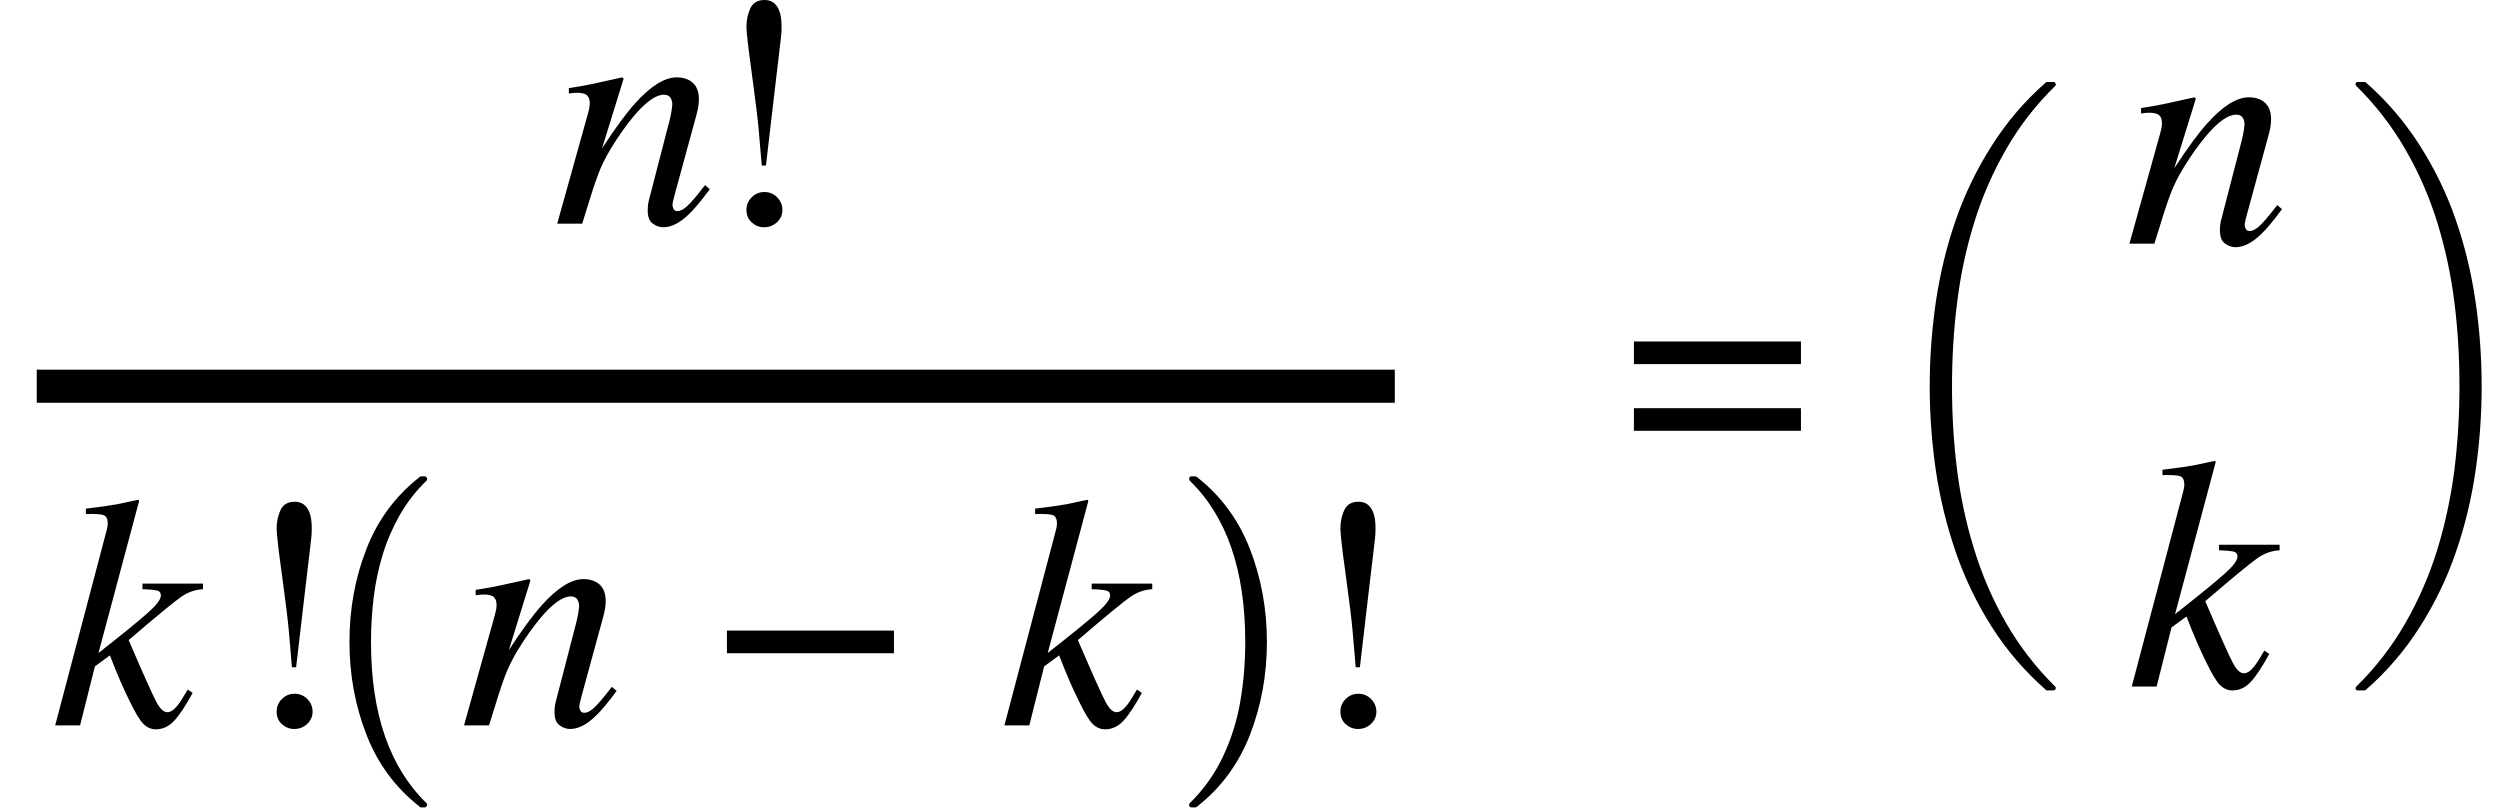
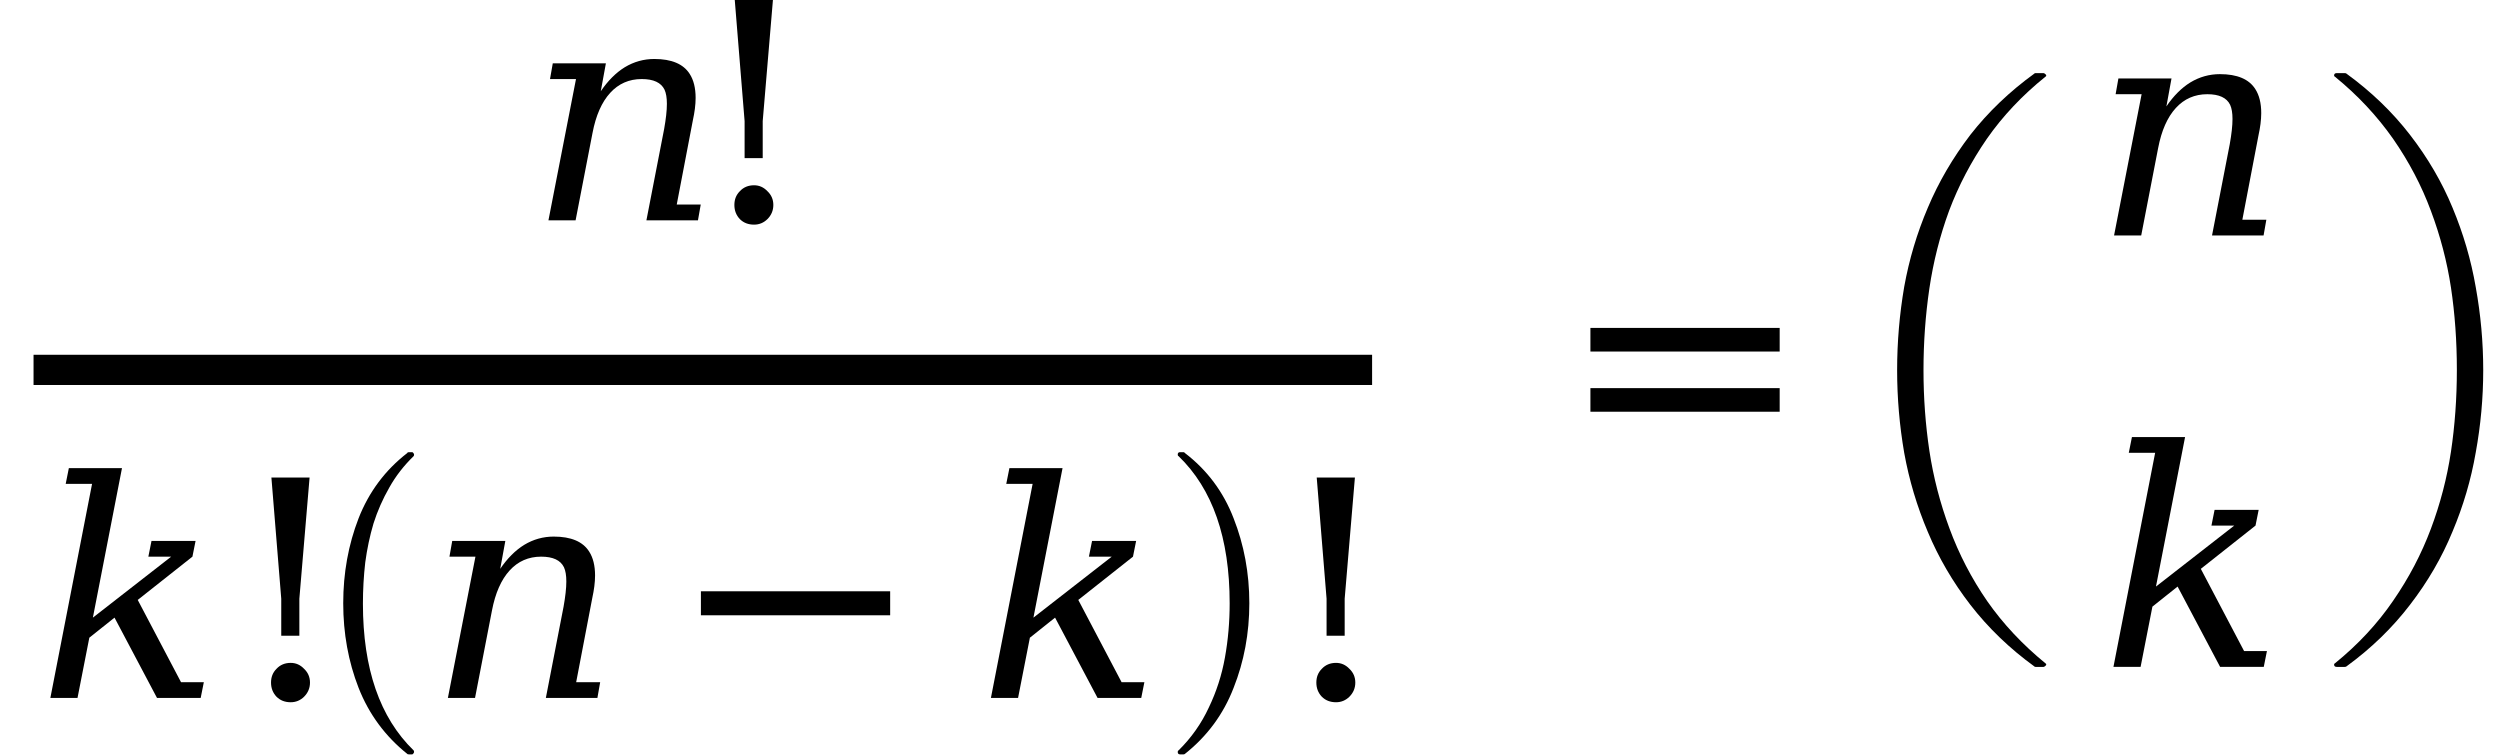
- <svg xmlns="http://www.w3.org/2000/svg" xmlns:xlink="http://www.w3.org/1999/xlink" width="90.626pt" height="29.268pt" viewBox="0 0 90.626 29.268" version="1.1">
+ <svg xmlns="http://www.w3.org/2000/svg" xmlns:xlink="http://www.w3.org/1999/xlink" width="99.271pt" height="29.955pt" viewBox="0 0 99.271 29.955" version="1.1">
  <defs>
    <g>
      <symbol overflow="visible" id="glyph0-0">
-         <path style="stroke:none;" d="" />
+         <path style="stroke:none;" d="M 0.594 2.125 L 0.594 -8.469 L 6.594 -8.469 L 6.594 2.125 Z M 1.266 1.453 L 5.938 1.453 L 5.938 -7.781 L 1.266 -7.781 Z M 1.266 1.453 " />
      </symbol>
      <symbol overflow="visible" id="glyph0-1">
-         <path style="stroke:none;" d="M 0.219 0 L 1.23 -3.621 C 1.316 -3.926 1.367 -4.109 1.379 -4.176 C 1.395 -4.238 1.398 -4.309 1.398 -4.383 C 1.398 -4.496 1.367 -4.586 1.305 -4.648 C 1.238 -4.715 1.113 -4.746 0.926 -4.746 C 0.879 -4.746 0.832 -4.742 0.789 -4.738 C 0.742 -4.73 0.695 -4.727 0.641 -4.719 L 0.641 -4.914 C 0.895 -4.953 1.074 -4.984 1.18 -5.004 C 1.289 -5.023 1.406 -5.047 1.531 -5.074 L 2.578 -5.305 C 2.602 -5.289 2.617 -5.27 2.625 -5.25 L 1.844 -2.73 C 2.32 -3.461 2.719 -4.004 3.039 -4.359 C 3.602 -4.988 4.109 -5.305 4.555 -5.305 C 4.727 -5.305 4.875 -5.27 5 -5.203 C 5.238 -5.074 5.355 -4.844 5.355 -4.508 C 5.355 -4.414 5.344 -4.312 5.328 -4.211 C 5.309 -4.109 5.281 -4 5.25 -3.883 L 4.484 -1.078 C 4.469 -1.02 4.449 -0.949 4.43 -0.863 C 4.41 -0.781 4.398 -0.719 4.398 -0.688 C 4.398 -0.629 4.414 -0.574 4.441 -0.527 C 4.469 -0.48 4.516 -0.457 4.578 -0.457 C 4.68 -0.457 4.797 -0.516 4.93 -0.637 C 5.062 -0.754 5.277 -1.008 5.578 -1.398 L 5.75 -1.25 C 5.43 -0.816 5.172 -0.508 4.984 -0.336 C 4.664 -0.027 4.359 0.129 4.066 0.129 C 3.934 0.129 3.805 0.086 3.684 -0.004 C 3.559 -0.09 3.5 -0.25 3.5 -0.48 C 3.5 -0.547 3.504 -0.617 3.512 -0.691 C 3.523 -0.766 3.535 -0.828 3.551 -0.883 L 4.289 -3.734 C 4.328 -3.891 4.355 -4.016 4.367 -4.117 C 4.383 -4.215 4.391 -4.289 4.391 -4.328 C 4.391 -4.422 4.367 -4.504 4.32 -4.574 C 4.277 -4.641 4.195 -4.676 4.086 -4.676 C 3.793 -4.676 3.422 -4.41 2.977 -3.879 C 2.715 -3.562 2.449 -3.188 2.18 -2.75 C 1.973 -2.41 1.809 -2.078 1.691 -1.754 C 1.57 -1.434 1.383 -0.848 1.125 0 Z M 0.219 0 " />
+         <path style="stroke:none;" d="M 0.844 0 L 1.938 -5.609 L 0.906 -5.609 L 1.016 -6.234 L 3.125 -6.234 L 2.922 -5.125 C 3.203 -5.539 3.52 -5.859 3.875 -6.078 C 4.238 -6.297 4.629 -6.406 5.047 -6.406 C 5.734 -6.406 6.203 -6.207 6.453 -5.812 C 6.609 -5.57 6.688 -5.254 6.688 -4.859 C 6.688 -4.586 6.648 -4.289 6.578 -3.969 L 5.938 -0.625 L 6.891 -0.625 L 6.781 0 L 4.734 0 L 5.438 -3.625 C 5.508 -4.02 5.547 -4.352 5.547 -4.625 C 5.547 -4.863 5.516 -5.051 5.453 -5.188 C 5.316 -5.469 5.016 -5.609 4.547 -5.609 C 4.047 -5.609 3.629 -5.426 3.297 -5.062 C 2.961 -4.695 2.727 -4.164 2.594 -3.469 L 1.922 0 Z M 0.844 0 " />
      </symbol>
      <symbol overflow="visible" id="glyph0-2">
-         <path style="stroke:none;" d="M 0.164 0 L 2.039 -7.109 C 2.047 -7.145 2.055 -7.176 2.059 -7.211 C 2.066 -7.242 2.07 -7.277 2.07 -7.312 C 2.07 -7.484 2.02 -7.586 1.918 -7.625 C 1.82 -7.66 1.605 -7.672 1.277 -7.664 L 1.277 -7.859 C 1.5 -7.887 1.715 -7.914 1.922 -7.941 C 2.129 -7.973 2.289 -7.996 2.402 -8.016 C 2.438 -8.023 2.57 -8.055 2.805 -8.102 C 3.039 -8.152 3.172 -8.18 3.195 -8.18 L 3.203 -8.121 L 1.734 -2.625 C 2.617 -3.32 3.215 -3.805 3.527 -4.086 C 3.84 -4.363 3.996 -4.57 3.996 -4.711 C 3.996 -4.805 3.953 -4.863 3.871 -4.887 C 3.785 -4.91 3.605 -4.93 3.328 -4.938 L 3.328 -5.141 L 5.523 -5.141 L 5.523 -4.938 C 5.234 -4.922 4.969 -4.828 4.723 -4.656 C 4.477 -4.484 3.844 -3.965 2.828 -3.094 C 3.359 -1.855 3.695 -1.109 3.828 -0.859 C 3.961 -0.605 4.094 -0.48 4.23 -0.48 C 4.348 -0.48 4.469 -0.562 4.602 -0.727 C 4.688 -0.832 4.809 -1.023 4.969 -1.301 L 5.148 -1.18 C 4.898 -0.723 4.68 -0.387 4.484 -0.176 C 4.293 0.035 4.07 0.141 3.812 0.141 C 3.648 0.141 3.5 0.078 3.367 -0.051 C 3.234 -0.176 3.059 -0.473 2.836 -0.938 C 2.746 -1.117 2.641 -1.344 2.523 -1.617 C 2.402 -1.891 2.281 -2.195 2.148 -2.539 L 1.605 -2.141 L 1.066 0 Z M 0.164 0 " />
+         <path style="stroke:none;" d="M 3.969 -3.891 L 5.688 -0.625 L 6.594 -0.625 L 6.469 0 L 4.734 0 L 3.047 -3.188 L 2.047 -2.391 L 1.578 0 L 0.5 0 L 2.156 -8.5 L 1.109 -8.5 L 1.234 -9.125 L 3.344 -9.125 L 2.188 -3.188 L 5.297 -5.609 L 4.391 -5.609 L 4.516 -6.234 L 6.266 -6.234 L 6.141 -5.609 Z M 3.969 -3.891 " />
      </symbol>
      <symbol overflow="visible" id="glyph1-0">
-         <path style="stroke:none;" d="" />
+         <path style="stroke:none;" d="M 0.594 2.125 L 0.594 -8.469 L 6.594 -8.469 L 6.594 2.125 Z M 1.266 1.453 L 5.938 1.453 L 5.938 -7.781 L 1.266 -7.781 Z M 1.266 1.453 " />
      </symbol>
      <symbol overflow="visible" id="glyph1-1">
-         <path style="stroke:none;" d="M 1.746 -0.047 C 1.617 -0.164 1.555 -0.312 1.555 -0.5 C 1.555 -0.676 1.617 -0.828 1.742 -0.953 C 1.867 -1.082 2.02 -1.148 2.203 -1.148 C 2.391 -1.148 2.547 -1.082 2.672 -0.953 C 2.797 -0.82 2.859 -0.672 2.859 -0.5 C 2.859 -0.328 2.797 -0.18 2.664 -0.055 C 2.535 0.066 2.379 0.129 2.191 0.129 C 2.023 0.129 1.875 0.07 1.746 -0.047 Z M 2.824 -6.945 C 2.82 -6.879 2.812 -6.797 2.801 -6.703 L 2.539 -4.484 L 2.262 -2.109 L 2.109 -2.109 L 2 -3.398 C 1.969 -3.766 1.883 -4.469 1.742 -5.5 C 1.617 -6.402 1.555 -6.949 1.555 -7.137 C 1.555 -7.379 1.602 -7.602 1.695 -7.805 C 1.789 -8.008 1.961 -8.109 2.215 -8.109 C 2.477 -8.109 2.656 -7.969 2.754 -7.695 C 2.805 -7.551 2.828 -7.367 2.828 -7.156 C 2.828 -7.086 2.828 -7.016 2.824 -6.945 Z M 2.824 -6.945 " />
+         <path style="stroke:none;" d="M 1.641 -0.609 C 1.641 -0.828 1.711 -1.008 1.859 -1.156 C 2.004 -1.312 2.191 -1.391 2.422 -1.391 C 2.629 -1.391 2.805 -1.312 2.953 -1.156 C 3.109 -1.008 3.188 -0.828 3.188 -0.609 C 3.188 -0.391 3.109 -0.203 2.953 -0.047 C 2.805 0.098 2.629 0.172 2.422 0.172 C 2.191 0.172 2.004 0.098 1.859 -0.047 C 1.711 -0.203 1.641 -0.391 1.641 -0.609 Z M 1.656 -8.75 L 3.172 -8.75 L 2.766 -3.938 L 2.766 -2.469 L 2.047 -2.469 L 2.047 -3.938 Z M 1.656 -8.75 " />
      </symbol>
      <symbol overflow="visible" id="glyph1-2">
-         <path style="stroke:none;" d="M 0.359 -3.438 L 6.414 -3.438 L 6.414 -2.617 L 0.359 -2.617 Z M 0.359 -3.438 " />
+         <path style="stroke:none;" d="M 1.266 -4.234 L 8.781 -4.234 L 8.781 -3.281 L 1.266 -3.281 Z M 1.266 -4.234 " />
      </symbol>
      <symbol overflow="visible" id="glyph1-3">
-         <path style="stroke:none;" d="M 6.414 -2.234 L 6.414 -1.414 L 0.359 -1.414 L 0.359 -2.234 Z M 6.414 -4.652 L 6.414 -3.832 L 0.359 -3.832 L 0.359 -4.652 Z M 6.414 -4.652 " />
+         <path style="stroke:none;" d="M 1.266 -5.422 L 8.781 -5.422 L 8.781 -4.484 L 1.266 -4.484 Z M 1.266 -3.031 L 8.781 -3.031 L 8.781 -2.094 L 1.266 -2.094 Z M 1.266 -3.031 " />
      </symbol>
      <symbol overflow="visible" id="glyph2-0">
-         <path style="stroke:none;" d="" />
+         <path style="stroke:none;" d="M 1.328 0 L 1.328 -6.25 L 6.656 -6.25 L 6.656 0 Z M 6.484 -0.156 L 6.484 -6.094 L 1.5 -6.094 L 1.5 -0.156 Z M 6.484 -0.156 " />
      </symbol>
      <symbol overflow="visible" id="glyph2-1">
-         <path style="stroke:none;" d="M 4.172 11.578 C 3.293 10.891 2.648 10.02 2.238 8.965 C 1.828 7.914 1.621 6.793 1.621 5.605 C 1.621 4.406 1.824 3.281 2.238 2.227 C 2.648 1.172 3.293 0.305 4.172 -0.383 C 4.172 -0.395 4.191 -0.402 4.227 -0.402 L 4.355 -0.402 C 4.375 -0.402 4.395 -0.391 4.414 -0.367 C 4.43 -0.348 4.438 -0.328 4.438 -0.309 C 4.438 -0.281 4.43 -0.262 4.418 -0.25 C 4.031 0.125 3.707 0.543 3.445 1 C 3.184 1.461 2.977 1.938 2.828 2.43 C 2.676 2.926 2.566 3.441 2.5 3.977 C 2.434 4.516 2.402 5.059 2.402 5.613 C 2.402 8.199 3.074 10.145 4.418 11.449 C 4.434 11.461 4.438 11.48 4.438 11.508 C 4.438 11.527 4.43 11.547 4.41 11.566 C 4.391 11.59 4.371 11.598 4.355 11.598 L 4.227 11.598 C 4.191 11.598 4.172 11.594 4.172 11.578 Z M 4.172 11.578 " />
-       </symbol>
-       <symbol overflow="visible" id="glyph2-2">
-         <path style="stroke:none;" d="M 0.531 11.598 C 0.469 11.598 0.438 11.57 0.438 11.508 C 0.438 11.48 0.445 11.461 0.457 11.449 C 0.969 10.949 1.371 10.383 1.668 9.75 C 1.965 9.117 2.176 8.453 2.293 7.758 C 2.414 7.062 2.473 6.34 2.473 5.594 C 2.473 3 1.801 1.055 0.457 -0.25 C 0.445 -0.262 0.438 -0.281 0.438 -0.309 C 0.438 -0.371 0.469 -0.402 0.531 -0.402 L 0.66 -0.402 C 0.684 -0.402 0.699 -0.395 0.715 -0.383 C 1.59 0.301 2.23 1.172 2.641 2.227 C 3.051 3.281 3.258 4.406 3.258 5.605 C 3.258 6.793 3.051 7.914 2.645 8.965 C 2.234 10.02 1.594 10.891 0.715 11.578 C 0.699 11.594 0.684 11.598 0.66 11.598 Z M 0.531 11.598 " />
+         <path style="stroke:none;" d="M 4.156 11.578 C 3.281 10.879 2.633 10.004 2.219 8.953 C 1.812 7.91 1.609 6.789 1.609 5.594 C 1.609 4.395 1.812 3.27 2.219 2.219 C 2.633 1.164 3.281 0.301 4.156 -0.375 C 4.156 -0.395 4.176 -0.406 4.219 -0.406 L 4.344 -0.406 C 4.363 -0.406 4.379 -0.395 4.391 -0.375 C 4.41 -0.352 4.422 -0.332 4.422 -0.312 C 4.422 -0.281 4.414 -0.258 4.406 -0.25 C 4.02 0.125 3.695 0.539 3.438 1 C 3.176 1.457 2.969 1.93 2.812 2.422 C 2.664 2.922 2.555 3.438 2.484 3.969 C 2.422 4.508 2.391 5.055 2.391 5.609 C 2.391 8.191 3.062 10.133 4.406 11.438 C 4.414 11.445 4.422 11.469 4.422 11.5 C 4.422 11.52 4.41 11.539 4.391 11.562 C 4.379 11.582 4.363 11.594 4.344 11.594 L 4.219 11.594 C 4.176 11.594 4.156 11.586 4.156 11.578 Z M 4.156 11.578 " />
      </symbol>
      <symbol overflow="visible" id="glyph3-0">
-         <path style="stroke:none;" d="" />
+         <path style="stroke:none;" d="M 1.344 0 L 1.344 -6.25 L 6.719 -6.25 L 6.719 0 Z M 6.547 -0.156 L 6.547 -6.094 L 1.516 -6.094 L 1.516 -0.156 Z M 6.547 -0.156 " />
      </symbol>
      <symbol overflow="visible" id="glyph3-1">
-         <path style="stroke:none;" d="M 6.137 21.668 C 5.375 21 4.723 20.242 4.18 19.391 C 3.637 18.535 3.203 17.637 2.875 16.688 C 2.547 15.738 2.305 14.758 2.152 13.742 C 2.004 12.73 1.926 11.707 1.926 10.668 C 1.926 9.621 2.004 8.59 2.152 7.574 C 2.305 6.559 2.543 5.578 2.871 4.633 C 3.199 3.688 3.633 2.789 4.18 1.934 C 4.723 1.078 5.375 0.316 6.137 -0.352 C 6.137 -0.363 6.152 -0.367 6.18 -0.367 L 6.422 -0.367 C 6.438 -0.367 6.457 -0.359 6.473 -0.34 C 6.488 -0.324 6.496 -0.305 6.496 -0.281 C 6.496 -0.258 6.492 -0.242 6.48 -0.23 C 5.773 0.461 5.176 1.23 4.691 2.078 C 4.203 2.926 3.816 3.816 3.531 4.754 C 3.242 5.691 3.039 6.652 2.918 7.641 C 2.793 8.629 2.734 9.637 2.734 10.668 C 2.734 11.695 2.793 12.695 2.914 13.668 C 3.035 14.641 3.238 15.602 3.531 16.551 C 3.82 17.5 4.207 18.398 4.695 19.246 C 5.184 20.094 5.781 20.863 6.48 21.555 C 6.492 21.566 6.496 21.582 6.496 21.605 C 6.496 21.625 6.488 21.645 6.473 21.66 C 6.453 21.68 6.438 21.688 6.422 21.688 L 6.18 21.688 C 6.152 21.688 6.137 21.684 6.137 21.668 Z M 6.137 21.668 " />
+         <path style="stroke:none;" d="M 0.531 11.594 C 0.469 11.594 0.438 11.562 0.438 11.5 C 0.438 11.469 0.445 11.445 0.469 11.438 C 0.977 10.938 1.379 10.367 1.672 9.734 C 1.973 9.109 2.188 8.445 2.312 7.75 C 2.438 7.051 2.5 6.332 2.5 5.594 C 2.5 3 1.82 1.051 0.469 -0.25 C 0.445 -0.258 0.438 -0.281 0.438 -0.312 C 0.438 -0.375 0.469 -0.406 0.531 -0.406 L 0.672 -0.406 C 0.691 -0.406 0.707 -0.395 0.719 -0.375 C 1.602 0.301 2.25 1.164 2.656 2.219 C 3.07 3.27 3.281 4.395 3.281 5.594 C 3.281 6.789 3.07 7.91 2.656 8.953 C 2.25 10.004 1.602 10.879 0.719 11.578 C 0.707 11.586 0.691 11.594 0.672 11.594 Z M 0.531 11.594 " />
      </symbol>
      <symbol overflow="visible" id="glyph4-0">
-         <path style="stroke:none;" d="" />
+         <path style="stroke:none;" d="M 1.5 0 L 1.5 -6.141 L 7.5 -6.141 L 7.5 0 Z M 7.312 -0.156 L 7.312 -5.984 L 1.688 -5.984 L 1.688 -0.156 Z M 7.312 -0.156 " />
      </symbol>
      <symbol overflow="visible" id="glyph4-1">
-         <path style="stroke:none;" d="M 0.398 21.688 C 0.344 21.688 0.316 21.66 0.316 21.605 C 0.316 21.582 0.324 21.566 0.336 21.555 C 1.043 20.863 1.637 20.094 2.125 19.242 C 2.609 18.395 2.996 17.504 3.285 16.566 C 3.57 15.633 3.773 14.676 3.898 13.699 C 4.02 12.723 4.082 11.707 4.082 10.656 C 4.082 9.594 4.02 8.578 3.898 7.609 C 3.777 6.641 3.574 5.691 3.289 4.758 C 3.004 3.828 2.617 2.934 2.125 2.082 C 1.633 1.227 1.035 0.457 0.336 -0.23 C 0.324 -0.242 0.316 -0.258 0.316 -0.281 C 0.316 -0.34 0.344 -0.367 0.398 -0.367 L 0.637 -0.367 C 0.66 -0.367 0.676 -0.363 0.688 -0.352 C 1.453 0.32 2.105 1.082 2.648 1.938 C 3.191 2.793 3.629 3.691 3.953 4.641 C 4.281 5.59 4.516 6.57 4.664 7.582 C 4.812 8.594 4.887 9.621 4.887 10.668 C 4.887 11.707 4.812 12.73 4.664 13.738 C 4.516 14.746 4.281 15.727 3.953 16.676 C 3.629 17.625 3.191 18.527 2.648 19.383 C 2.105 20.238 1.453 21 0.688 21.668 C 0.676 21.68 0.66 21.688 0.637 21.688 Z M 0.398 21.688 " />
+         <path style="stroke:none;" d="M 7.953 23.172 C 6.961 22.453 6.113 21.633 5.406 20.719 C 4.707 19.812 4.145 18.848 3.719 17.828 C 3.289 16.816 2.977 15.77 2.781 14.688 C 2.594 13.602 2.5 12.508 2.5 11.406 C 2.5 10.289 2.594 9.188 2.781 8.094 C 2.977 7.008 3.289 5.961 3.719 4.953 C 4.145 3.941 4.707 2.977 5.406 2.062 C 6.113 1.156 6.961 0.344 7.953 -0.375 C 7.953 -0.383 7.969 -0.391 8 -0.391 L 8.312 -0.391 C 8.332 -0.391 8.352 -0.379 8.375 -0.359 C 8.406 -0.336 8.422 -0.316 8.422 -0.297 C 8.422 -0.273 8.41 -0.258 8.391 -0.25 C 7.473 0.488 6.695 1.312 6.062 2.219 C 5.438 3.125 4.938 4.078 4.562 5.078 C 4.195 6.078 3.938 7.102 3.781 8.156 C 3.625 9.219 3.547 10.301 3.547 11.406 C 3.547 12.5 3.625 13.566 3.781 14.609 C 3.938 15.648 4.203 16.676 4.578 17.688 C 4.953 18.707 5.453 19.672 6.078 20.578 C 6.711 21.484 7.484 22.305 8.391 23.047 C 8.41 23.055 8.422 23.07 8.422 23.094 C 8.422 23.113 8.406 23.133 8.375 23.156 C 8.352 23.176 8.332 23.188 8.312 23.188 L 8 23.188 C 7.969 23.188 7.953 23.18 7.953 23.172 Z M 7.953 23.172 " />
+       </symbol>
+       <symbol overflow="visible" id="glyph4-2">
+         <path style="stroke:none;" d="M 0.516 23.188 C 0.441 23.188 0.406 23.156 0.406 23.094 C 0.406 23.07 0.414 23.055 0.438 23.047 C 1.352 22.305 2.125 21.477 2.75 20.562 C 3.375 19.656 3.875 18.703 4.25 17.703 C 4.625 16.703 4.891 15.68 5.047 14.641 C 5.203 13.598 5.281 12.516 5.281 11.391 C 5.281 10.254 5.203 9.164 5.047 8.125 C 4.891 7.094 4.625 6.078 4.25 5.078 C 3.883 4.086 3.383 3.133 2.75 2.219 C 2.113 1.312 1.344 0.488 0.438 -0.25 C 0.414 -0.258 0.406 -0.273 0.406 -0.297 C 0.406 -0.359 0.441 -0.391 0.516 -0.391 L 0.828 -0.391 C 0.859 -0.391 0.879 -0.383 0.891 -0.375 C 1.879 0.344 2.723 1.156 3.422 2.062 C 4.129 2.977 4.691 3.941 5.109 4.953 C 5.535 5.973 5.844 7.023 6.031 8.109 C 6.227 9.191 6.328 10.289 6.328 11.406 C 6.328 12.508 6.227 13.598 6.031 14.672 C 5.844 15.754 5.535 16.801 5.109 17.812 C 4.691 18.832 4.129 19.801 3.422 20.719 C 2.723 21.633 1.879 22.453 0.891 23.172 C 0.879 23.18 0.859 23.188 0.828 23.188 Z M 0.516 23.188 " />
      </symbol>
    </g>
  </defs>
  <g id="surface13">
-     <path style="fill:none;stroke-width:1.2;stroke-linecap:butt;stroke-linejoin:miter;stroke:rgb(0%,0%,0%);stroke-opacity:1;stroke-miterlimit:10;" d="M 1.332 -3.03 L 50.562 -3.03 " transform="matrix(1,0,0,1,0,17.03034)" />
+     <path style="fill:none;stroke-width:1.2;stroke-linecap:butt;stroke-linejoin:miter;stroke:rgb(0%,0%,0%);stroke-opacity:1;stroke-miterlimit:10;" d="M 1.332 -3.759 L 54.484 -3.759 " transform="matrix(1,0,0,1,0,18.44635)" />
    <g style="fill:rgb(0%,0%,0%);fill-opacity:1;">
-       <use xlink:href="#glyph0-1" x="19.98" y="8.109" />
+       <use xlink:href="#glyph0-1" x="20.934" y="8.748" />
    </g>
    <g style="fill:rgb(0%,0%,0%);fill-opacity:1;">
-       <use xlink:href="#glyph1-1" x="25.504" y="8.109" />
+       <use xlink:href="#glyph1-1" x="27.52" y="8.748" />
    </g>
    <g style="fill:rgb(0%,0%,0%);fill-opacity:1;">
-       <use xlink:href="#glyph0-2" x="1.836" y="26.297" />
+       <use xlink:href="#glyph0-2" x="1.5" y="27.713" />
    </g>
    <g style="fill:rgb(0%,0%,0%);fill-opacity:1;">
-       <use xlink:href="#glyph1-1" x="8.473" y="26.297" />
+       <use xlink:href="#glyph1-1" x="9.121" y="27.713" />
    </g>
    <g style="fill:rgb(0%,0%,0%);fill-opacity:1;">
-       <use xlink:href="#glyph2-1" x="11.047" y="17.67" />
+       <use xlink:href="#glyph2-1" x="12.02" y="18.361" />
    </g>
    <g style="fill:rgb(0%,0%,0%);fill-opacity:1;">
-       <use xlink:href="#glyph0-1" x="16.602" y="26.297" />
+       <use xlink:href="#glyph0-1" x="16.941" y="27.713" />
    </g>
    <g style="fill:rgb(0%,0%,0%);fill-opacity:1;">
-       <use xlink:href="#glyph1-2" x="25.992" y="26.297" />
+       <use xlink:href="#glyph1-2" x="26.566" y="27.713" />
    </g>
    <g style="fill:rgb(0%,0%,0%);fill-opacity:1;">
-       <use xlink:href="#glyph0-2" x="36.246" y="26.297" />
+       <use xlink:href="#glyph0-2" x="38.848" y="27.713" />
    </g>
    <g style="fill:rgb(0%,0%,0%);fill-opacity:1;">
-       <use xlink:href="#glyph2-2" x="42.668" y="17.67" />
+       <use xlink:href="#glyph3-1" x="46.328" y="18.361" />
    </g>
    <g style="fill:rgb(0%,0%,0%);fill-opacity:1;">
-       <use xlink:href="#glyph1-1" x="47.035" y="26.297" />
+       <use xlink:href="#glyph1-1" x="50.629" y="27.713" />
    </g>
    <g style="fill:rgb(0%,0%,0%);fill-opacity:1;">
-       <use xlink:href="#glyph1-3" x="58.871" y="17.031" />
+       <use xlink:href="#glyph1-3" x="61.887" y="18.443" />
    </g>
    <g style="fill:rgb(0%,0%,0%);fill-opacity:1;">
-       <use xlink:href="#glyph3-1" x="68.027" y="3.34" />
+       <use xlink:href="#glyph4-1" x="72.832" y="3.294" />
    </g>
    <g style="fill:rgb(0%,0%,0%);fill-opacity:1;">
-       <use xlink:href="#glyph0-1" x="76.973" y="8.832" />
+       <use xlink:href="#glyph0-1" x="83.102" y="9.35" />
    </g>
    <g style="fill:rgb(0%,0%,0%);fill-opacity:1;">
-       <use xlink:href="#glyph0-2" x="77.113" y="24.887" />
+       <use xlink:href="#glyph0-2" x="83.422" y="26.479" />
    </g>
    <g style="fill:rgb(0%,0%,0%);fill-opacity:1;">
-       <use xlink:href="#glyph4-1" x="85.074" y="3.34" />
+       <use xlink:href="#glyph4-2" x="92.277" y="3.294" />
    </g>
  </g>
</svg>
